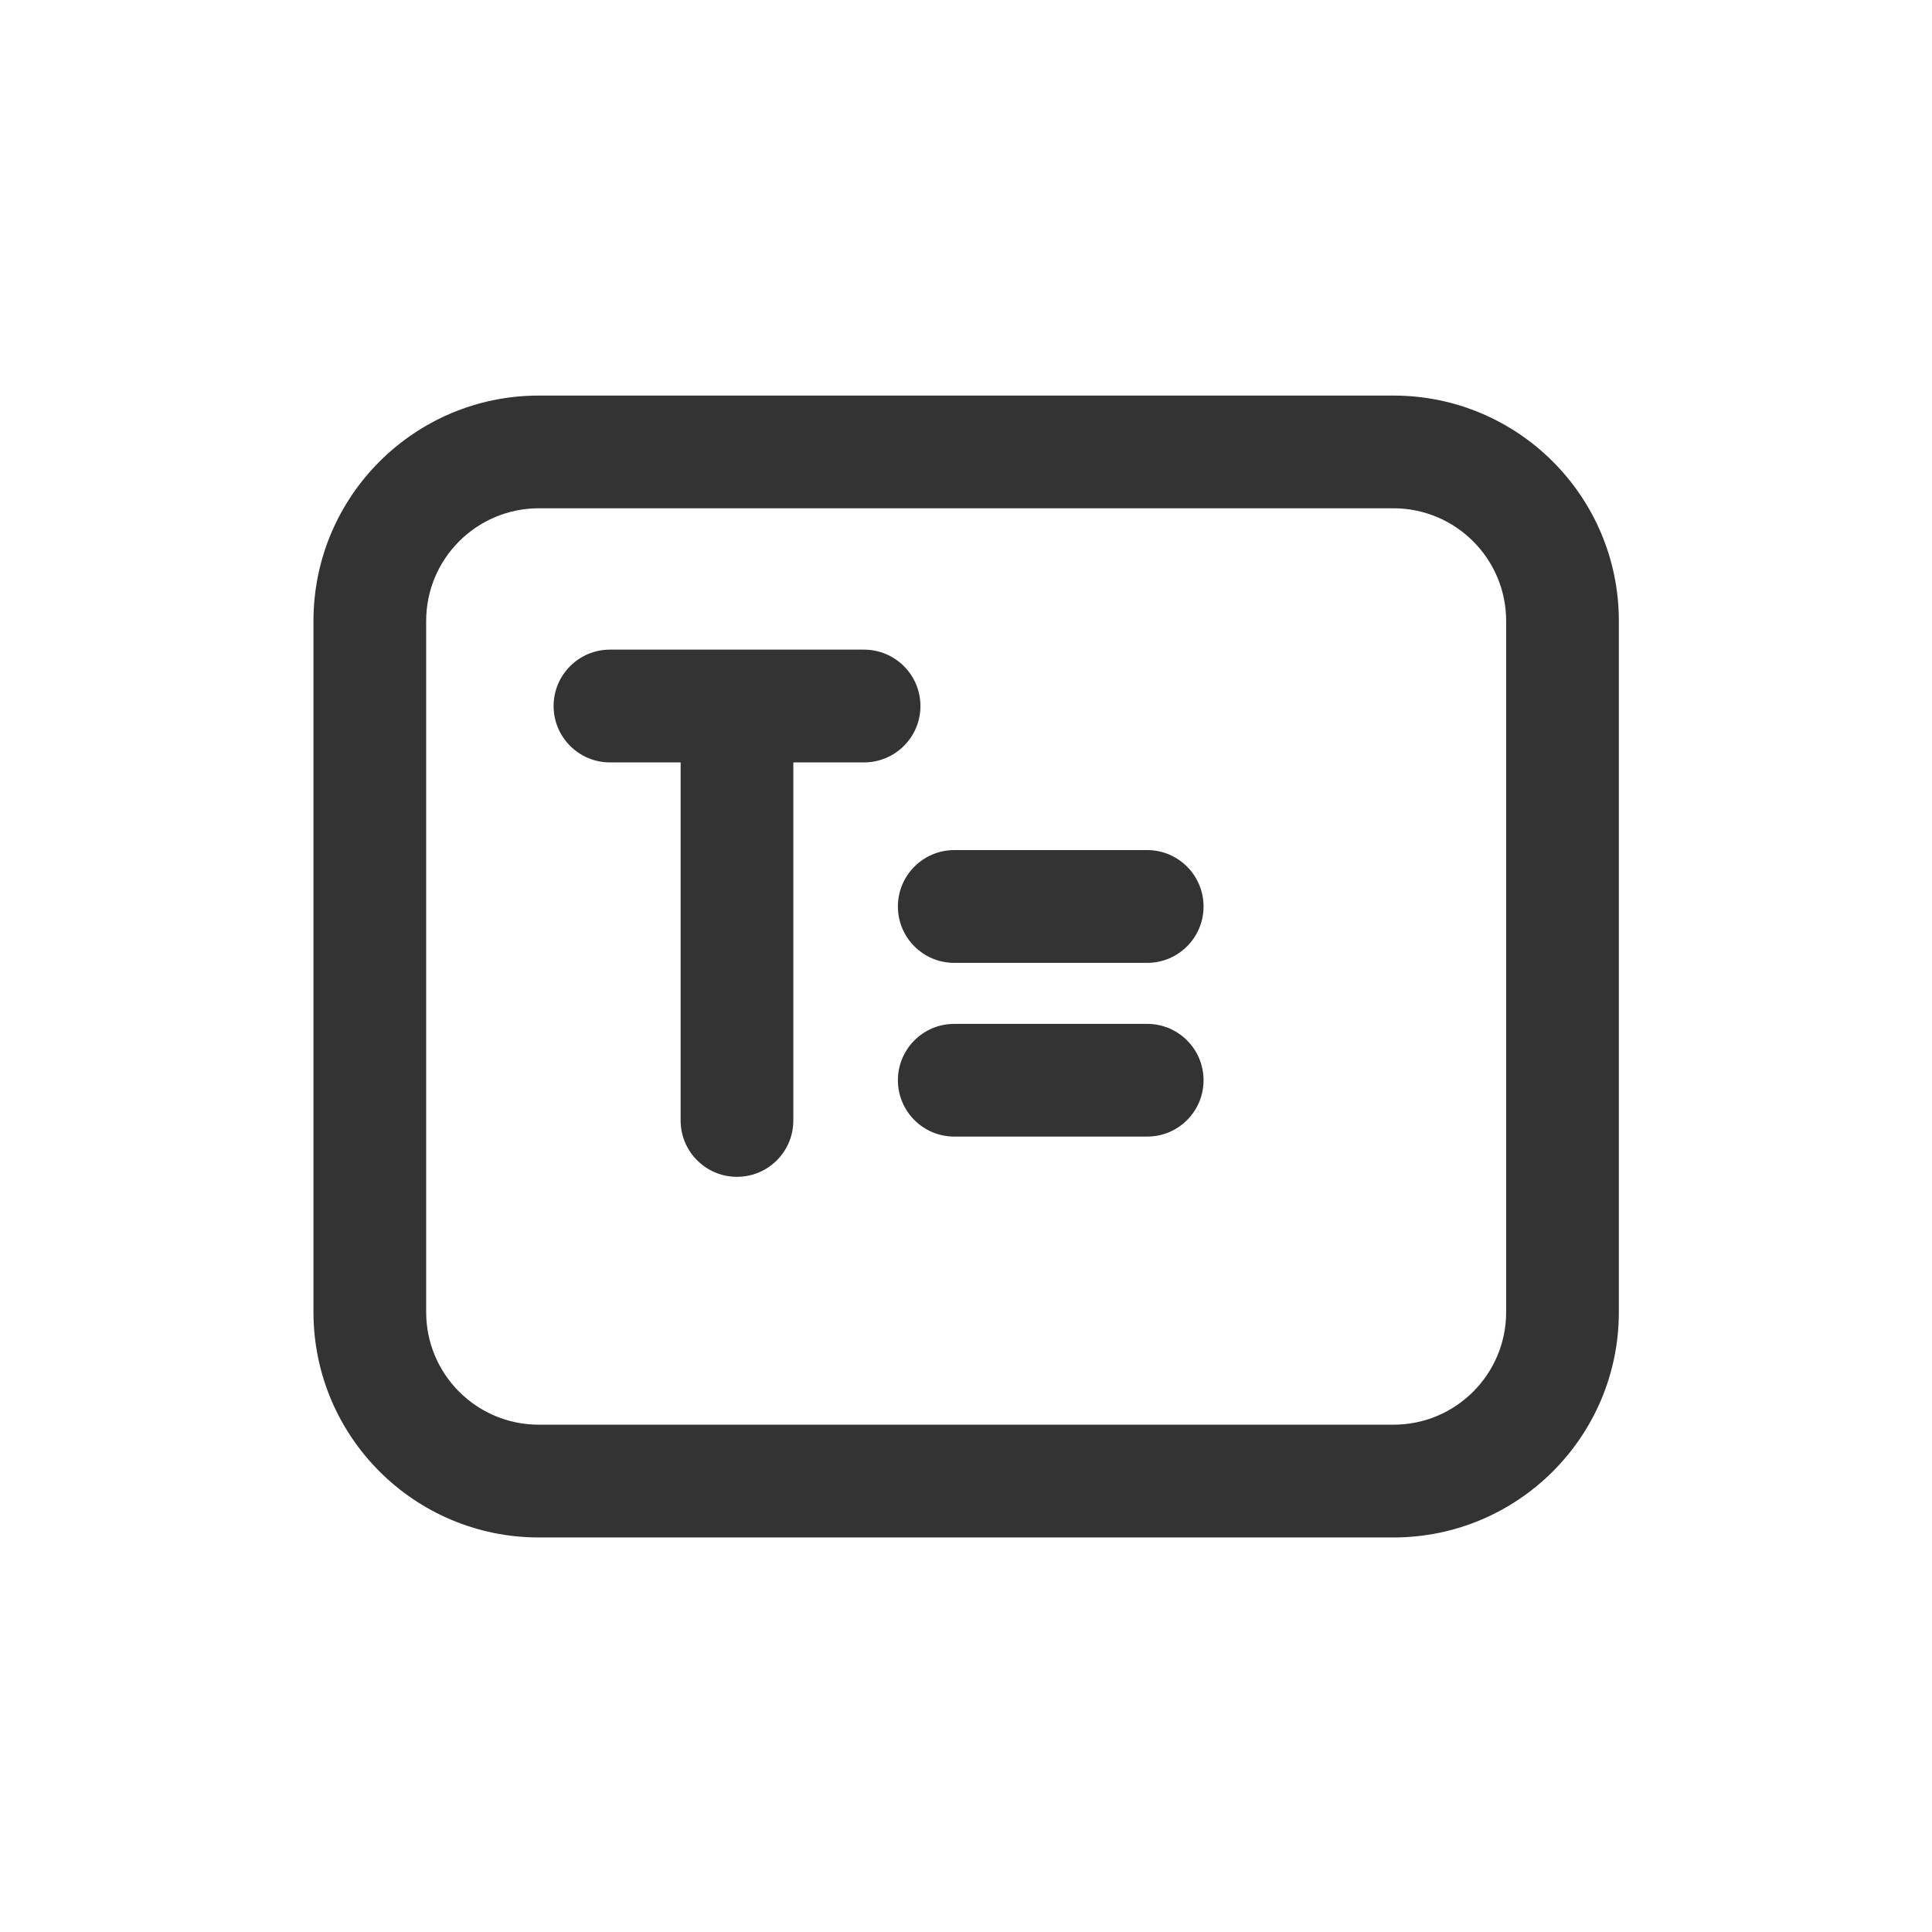
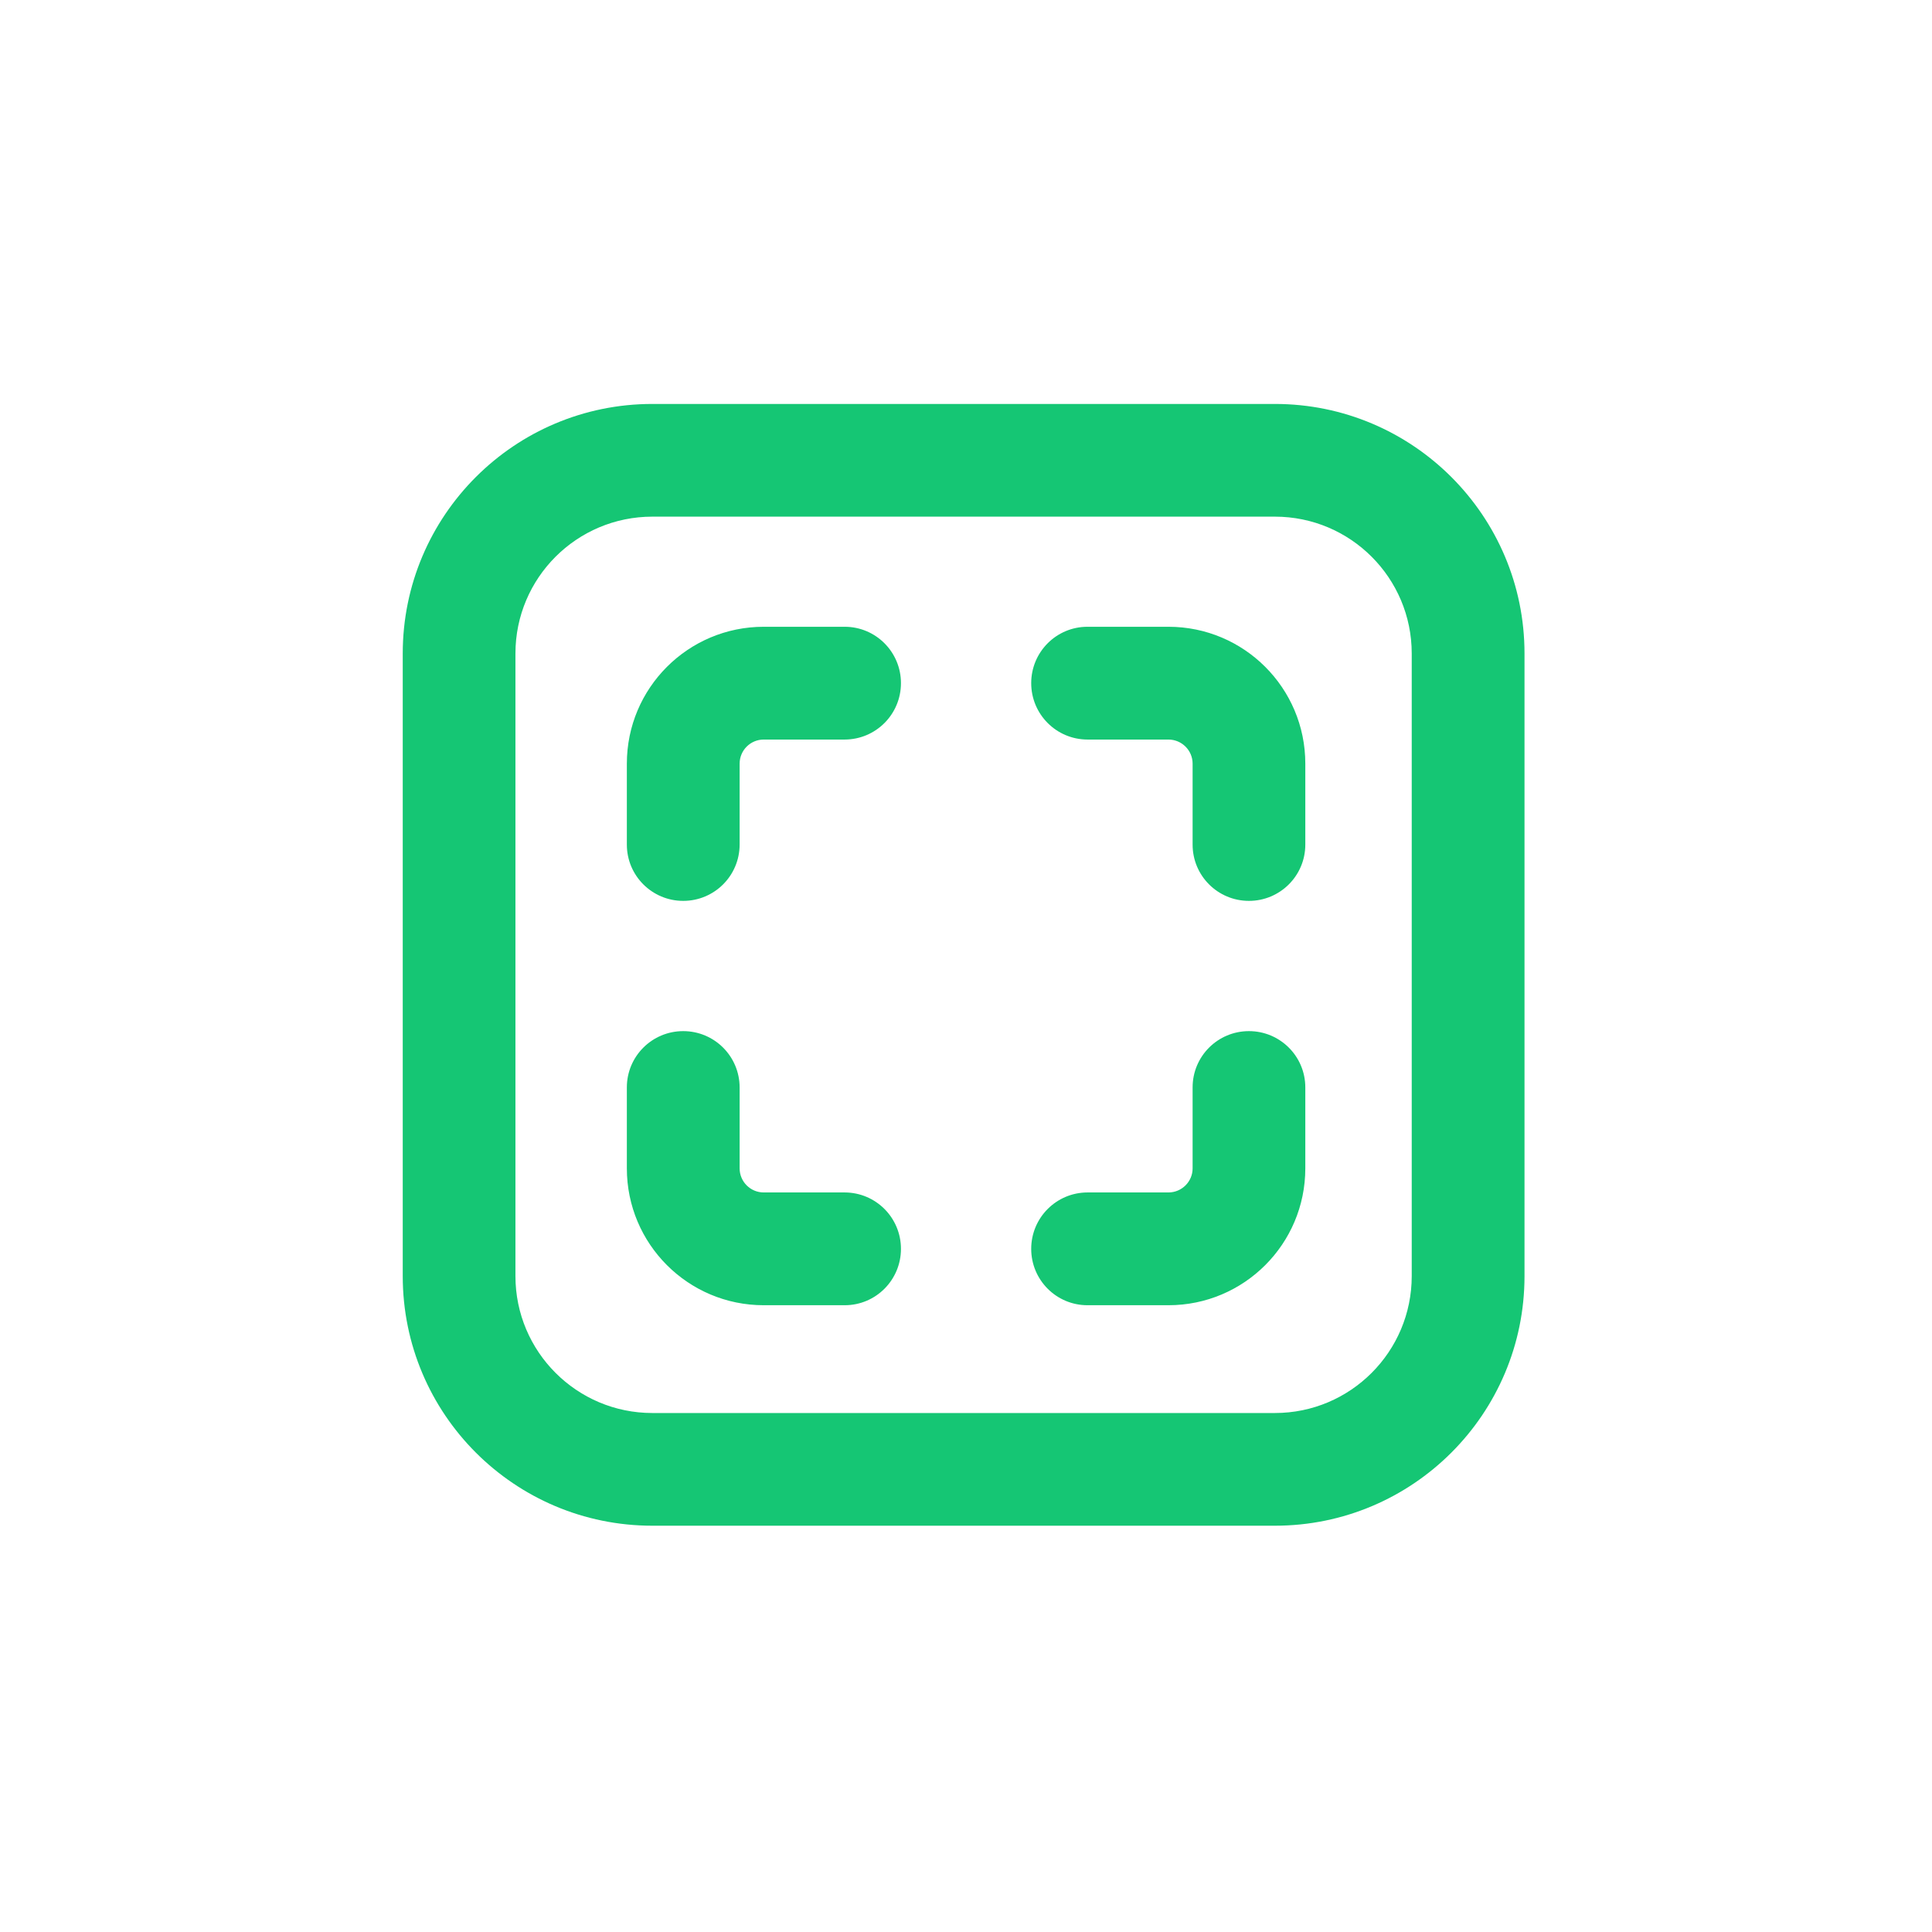
- <svg xmlns="http://www.w3.org/2000/svg" width="24" height="24" viewBox="0 0 24 24" fill="none">
-   <path d="M18.71 7.714C18.71 6.941 18.083 6.315 17.311 6.314H6.693C5.92 6.315 5.294 6.941 5.294 7.714V16.299C5.294 17.072 5.92 17.698 6.693 17.698H17.311C18.083 17.698 18.71 17.072 18.71 16.299V7.714ZM8.455 13.919V9.471H7.577C7.191 9.471 6.877 9.157 6.877 8.771C6.877 8.384 7.191 8.07 7.577 8.07H10.734C11.121 8.071 11.434 8.384 11.434 8.771C11.434 9.157 11.121 9.47 10.734 9.471H9.855V13.919C9.855 14.306 9.542 14.619 9.155 14.619C8.769 14.619 8.455 14.306 8.455 13.919ZM14.251 12.719C14.637 12.719 14.951 13.032 14.951 13.419C14.951 13.806 14.638 14.119 14.251 14.119H11.854C11.467 14.119 11.154 13.805 11.154 13.419C11.154 13.033 11.467 12.719 11.854 12.719H14.251ZM14.251 10.56C14.637 10.56 14.951 10.874 14.951 11.261C14.951 11.647 14.638 11.961 14.251 11.961H11.854C11.467 11.961 11.154 11.647 11.154 11.261C11.154 10.874 11.467 10.561 11.854 10.56H14.251ZM20.11 16.299C20.11 17.845 18.857 19.098 17.311 19.099H6.693C5.147 19.098 3.894 17.845 3.894 16.299V7.714C3.894 6.168 5.147 4.914 6.693 4.914H17.311C18.857 4.914 20.11 6.168 20.11 7.714V16.299Z" fill="#333333" />
+ <svg xmlns="http://www.w3.org/2000/svg" preserveAspectRatio="none" overflow="visible" style="display: block;" width="24" height="24" viewBox="0 0 24 24" fill="none">
+   <g id="Outline Icon Bold. Margins">
+     <g id="icon">
+       <path d="M8.487 12.809C8.874 12.809 9.187 13.121 9.188 13.508V14.514C9.188 14.679 9.322 14.813 9.487 14.813H10.493C10.88 14.814 11.192 15.127 11.192 15.514C11.192 15.9 10.88 16.214 10.493 16.214H9.487C8.548 16.214 7.787 15.453 7.787 14.514V13.508C7.787 13.121 8.101 12.809 8.487 12.809Z" fill="#15C674" />
+       <path d="M15.515 12.809C15.901 12.809 16.215 13.121 16.215 13.508V14.514C16.215 15.453 15.454 16.214 14.515 16.214H13.509C13.122 16.214 12.81 15.9 12.81 15.514C12.81 15.127 13.122 14.814 13.509 14.813H14.515C14.68 14.813 14.815 14.679 14.815 14.514V13.508C14.815 13.121 15.128 12.809 15.515 12.809Z" fill="#15C674" />
+       <path d="M10.493 7.786C10.88 7.786 11.192 8.1 11.192 8.486C11.192 8.873 10.88 9.186 10.493 9.187H9.487C9.322 9.187 9.188 9.321 9.188 9.486V10.492C9.187 10.879 8.874 11.191 8.487 11.191C8.101 11.191 7.787 10.879 7.787 10.492V9.486C7.787 8.547 8.548 7.786 9.487 7.786H10.493Z" fill="#15C674" />
+       <path d="M14.515 7.786C15.454 7.786 16.215 8.547 16.215 9.486V10.492C16.215 10.879 15.901 11.191 15.515 11.191C15.128 11.191 14.815 10.879 14.815 10.492V9.486C14.815 9.321 14.68 9.187 14.515 9.187H13.509C13.122 9.186 12.81 8.873 12.81 8.486C12.81 8.1 13.122 7.786 13.509 7.786H14.515Z" fill="#15C674" />
+       <path d="M15.837 5.018C17.549 5.018 18.938 6.406 18.938 8.118V15.852C18.938 17.565 17.549 18.953 15.837 18.953H8.104C6.391 18.953 5.003 17.565 5.003 15.852V8.118C5.003 6.406 6.391 5.018 8.104 5.018H15.837ZM8.104 6.418C7.165 6.418 6.403 7.179 6.403 8.118V15.852C6.403 16.791 7.165 17.553 8.104 17.553H15.837C16.776 17.553 17.537 16.791 17.537 15.852V8.118C17.537 7.179 16.776 6.418 15.837 6.418H8.104Z" fill-rule="evenodd" clip-rule="evenodd" fill="#15C674" />
+     </g>
+   </g>
</svg>
